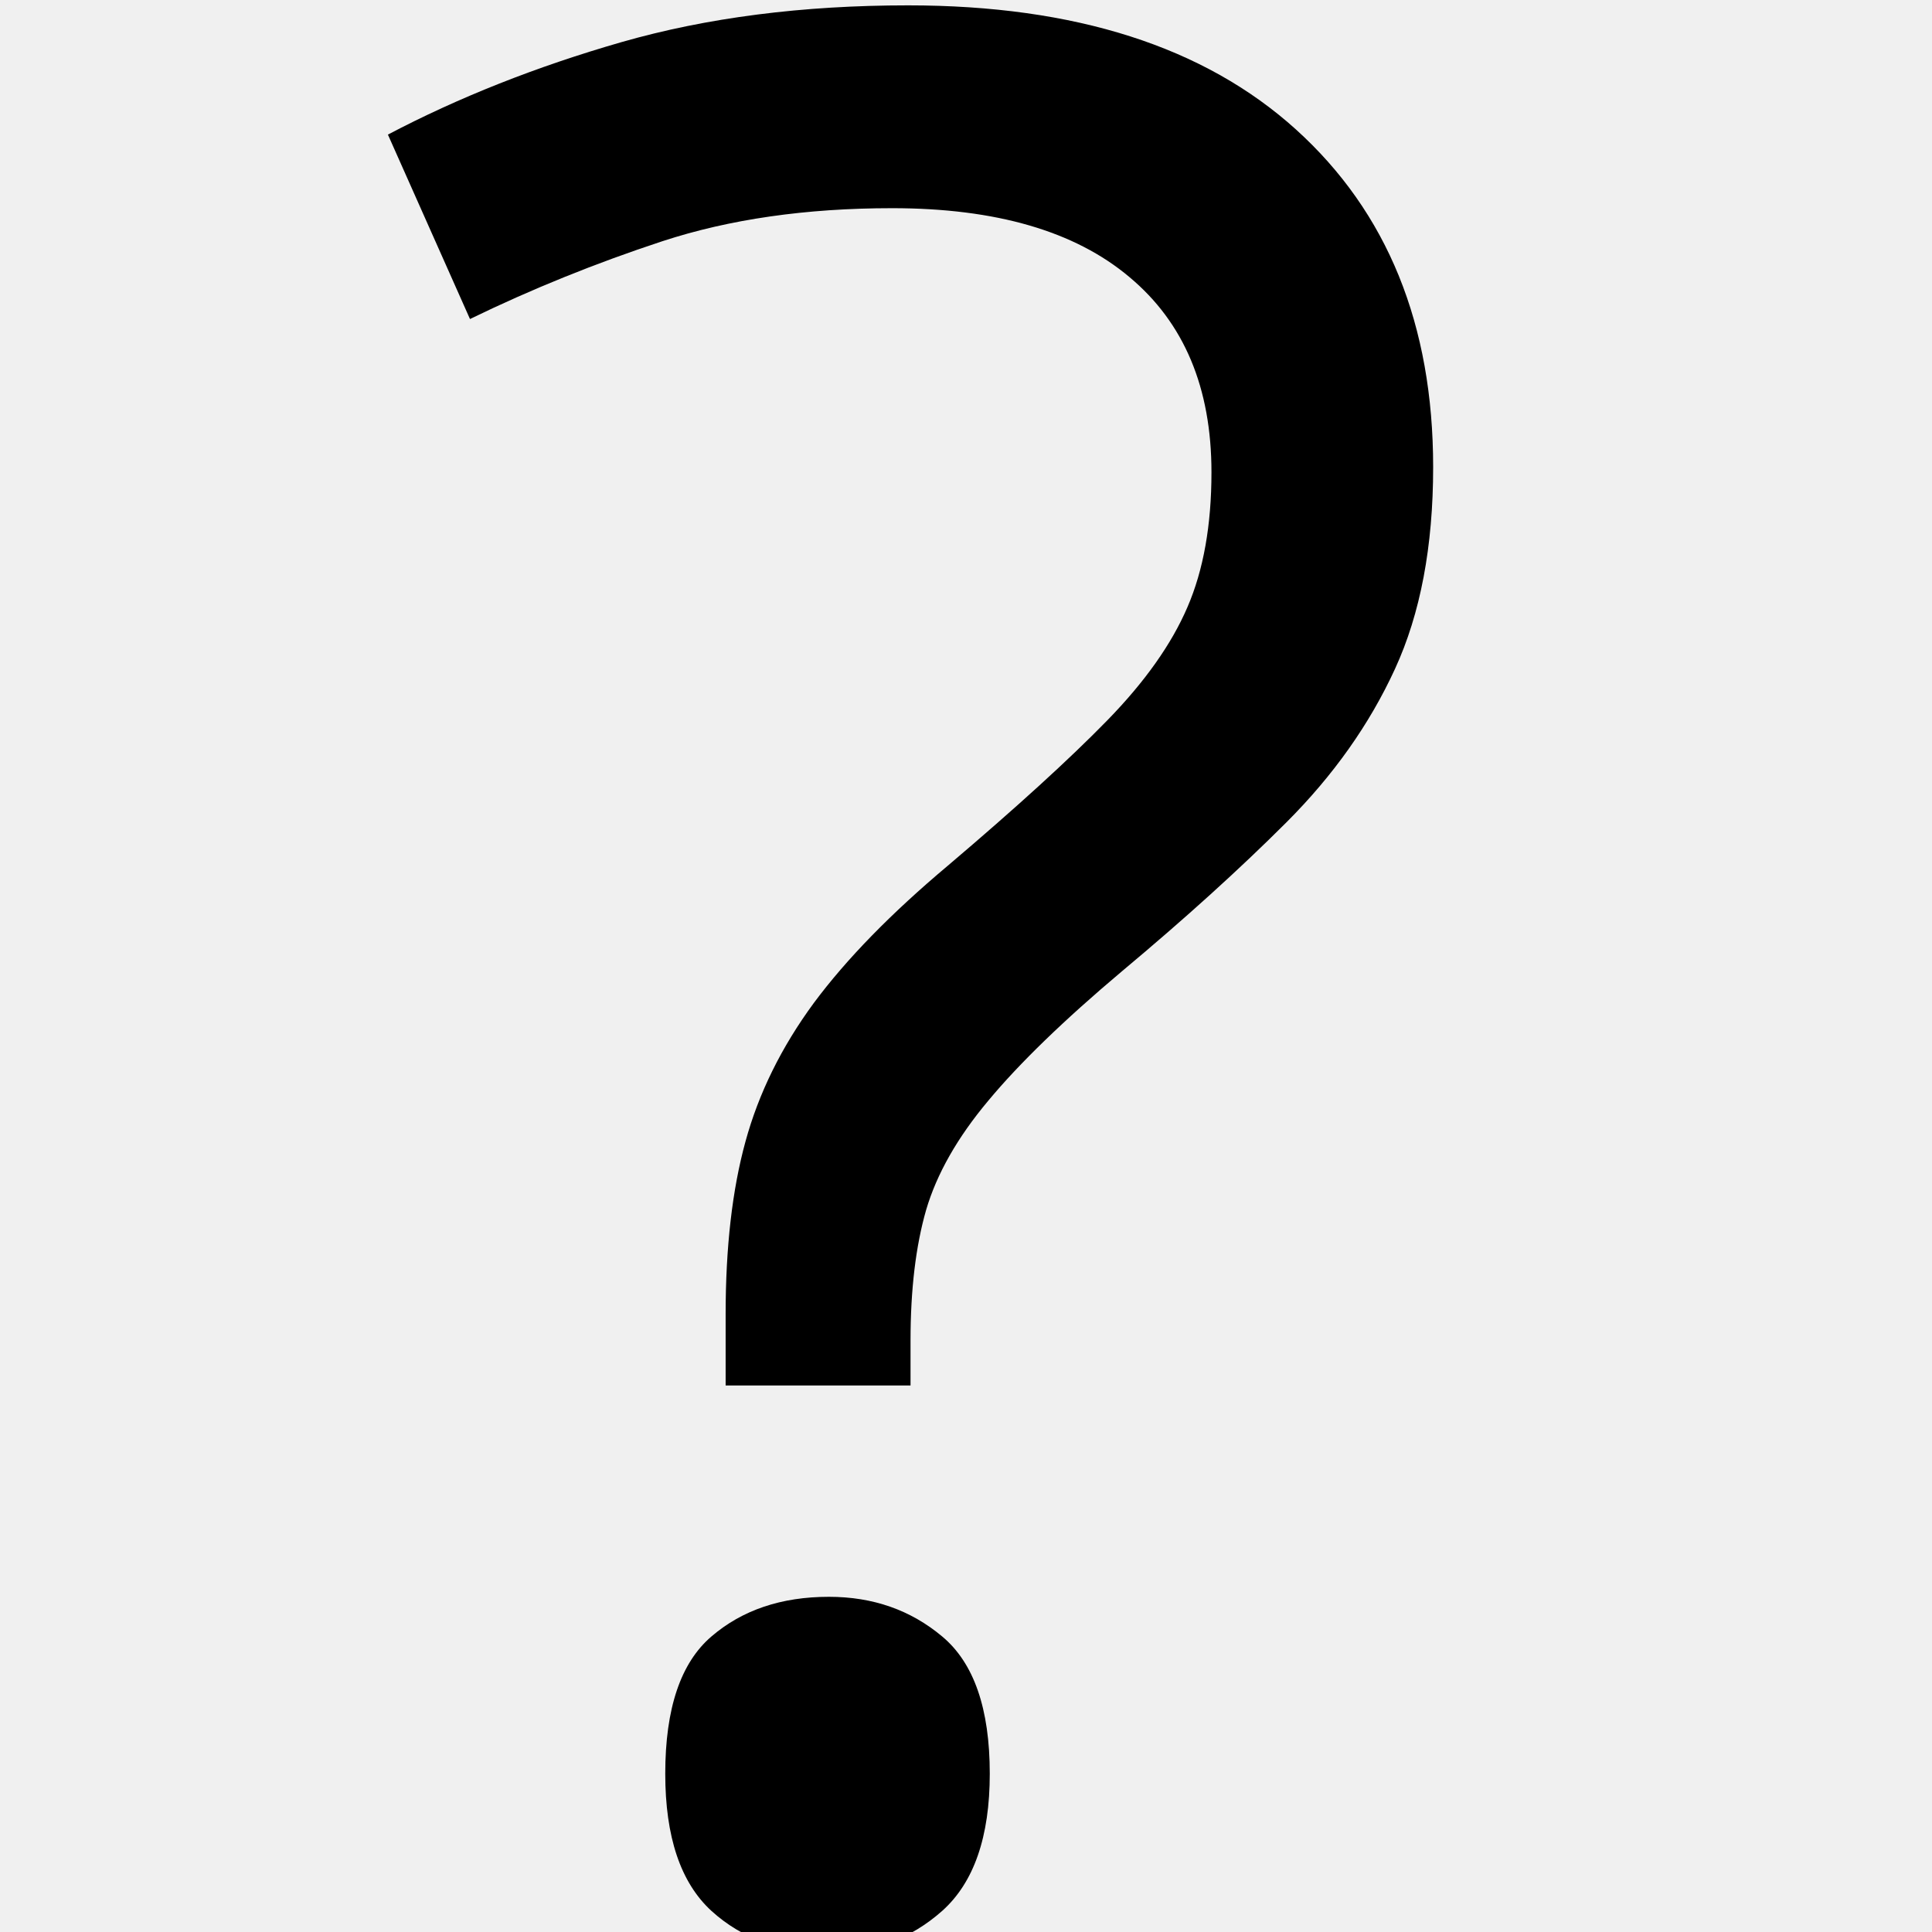
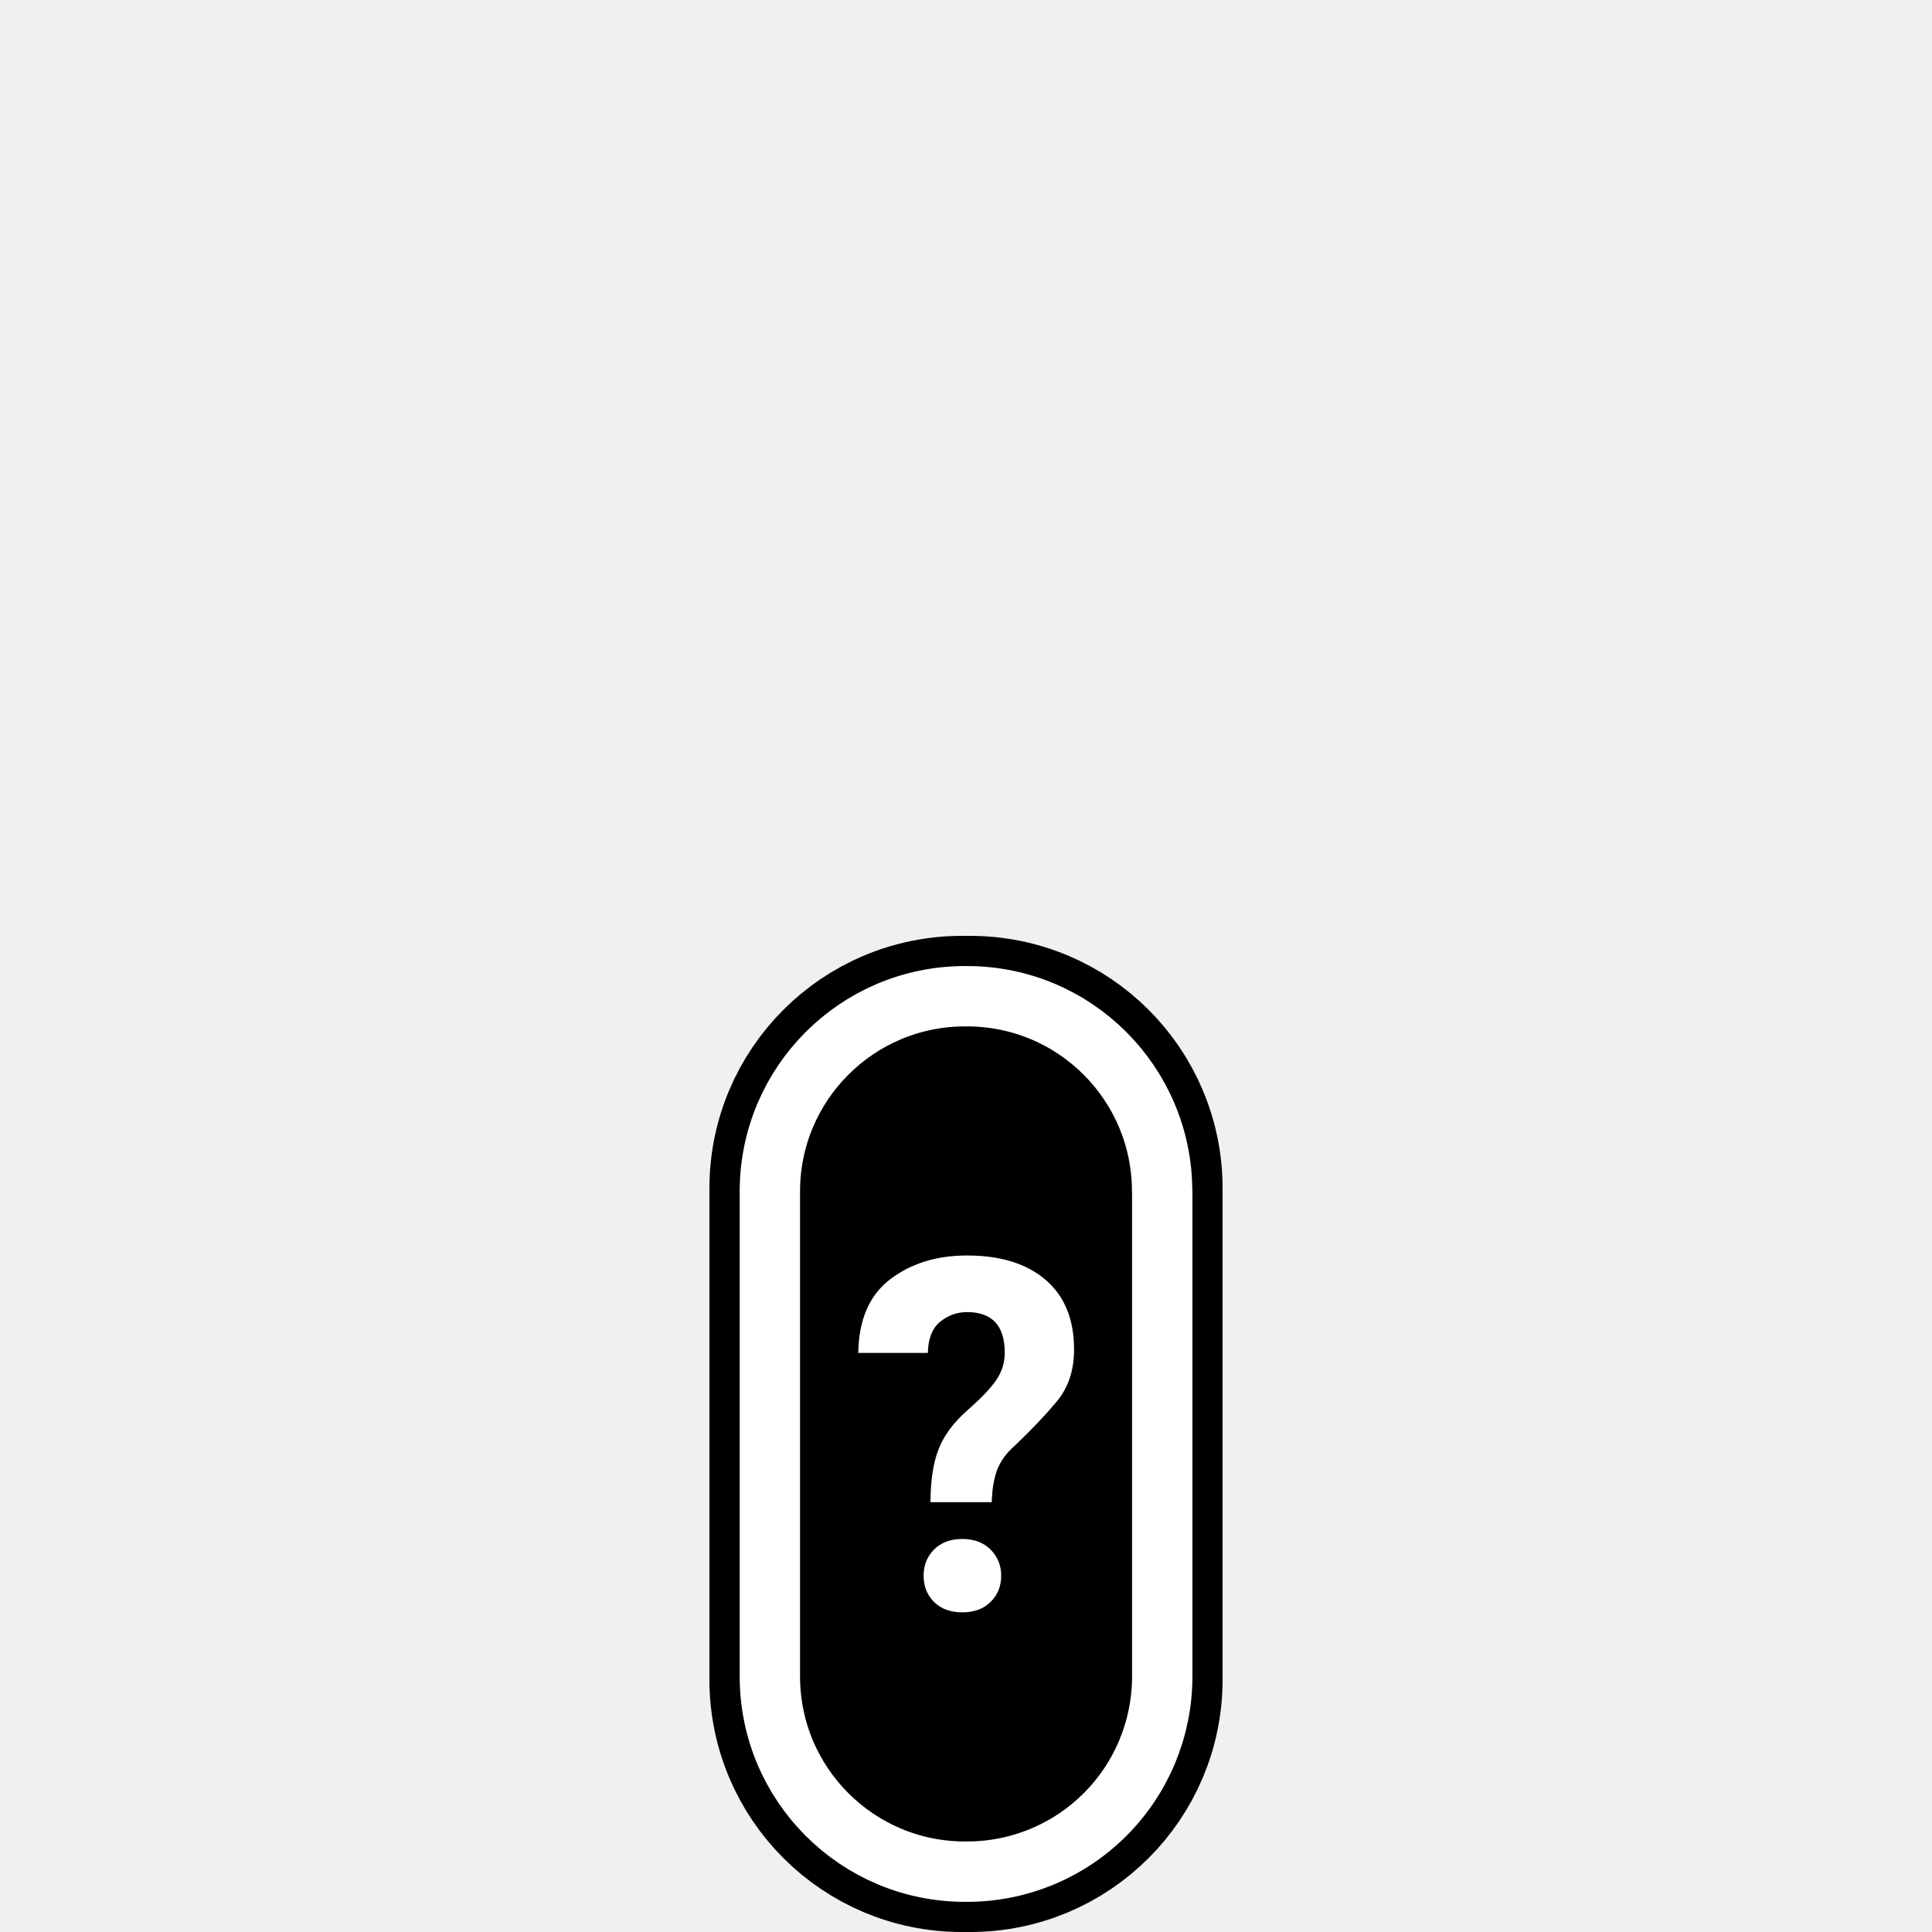
- <svg xmlns="http://www.w3.org/2000/svg" width="64" height="64">
-   <text xml:space="preserve" x="119.535" y="68.317" style="font-size:87.432px;line-height:1.25;font-family:&quot;Avenir LT Std&quot;;-inkscape-font-specification:&quot;Avenir LT Std&quot;;letter-spacing:0;word-spacing:0;stroke-width:2.186" transform="translate(-107.732 -4.842)">
-     <tspan x="119.535" y="68.317" style="stroke-width:2.186">?</tspan>
+ <svg xmlns="http://www.w3.org/2000/svg" width="128" height="128">
+   <path fill="none" d="M0 0h128v128H0z" style="fill:#fff;fill-opacity:0;stroke:none" />
+   <path d="M-26.343 30.786h4.305c.93 0 1.684.754 1.684 1.684v.072c0 .93-.754 1.684-1.684 1.684h-4.305c-.93 0-1.684-.754-1.684-1.684v-.072c0-.93.754-1.684 1.684-1.684m0 0" style="fill:none;stroke:#000;stroke-width:1.058;stroke-linecap:round;stroke-linejoin:round;stroke-miterlimit:4;stroke-opacity:1" transform="rotate(90 15.927 293.783)scale(7.55891)" />
+   <path d="M-26.316 30.786h4.25a1.71 1.71 0 0 1 1.712 1.711v.018a1.71 1.71 0 0 1-1.711 1.71h-4.251a1.71 1.71 0 0 1-1.711-1.71v-.018c0-.945.766-1.71 1.71-1.71zm0 0" style="fill:#000;fill-opacity:1;fill-rule:nonzero;stroke:#fff;stroke-width:.529;stroke-linecap:round;stroke-linejoin:round;stroke-miterlimit:4;stroke-opacity:1" transform="rotate(90 15.927 293.783)scale(7.55891)" />
+   <text xml:space="preserve" x="56.129" y="106.63" style="font-size:32.534px;line-height:1.25;font-family:Arial;-inkscape-font-specification:Arial;letter-spacing:0;word-spacing:0;fill:#fff;stroke-width:.813">
+     <tspan x="56.129" y="106.63" style="font-style:normal;font-variant:normal;font-weight:700;font-stretch:normal;font-family:Roboto;-inkscape-font-specification:Roboto;fill:#fff;stroke-width:.813">?</tspan>
  </text>
</svg>
